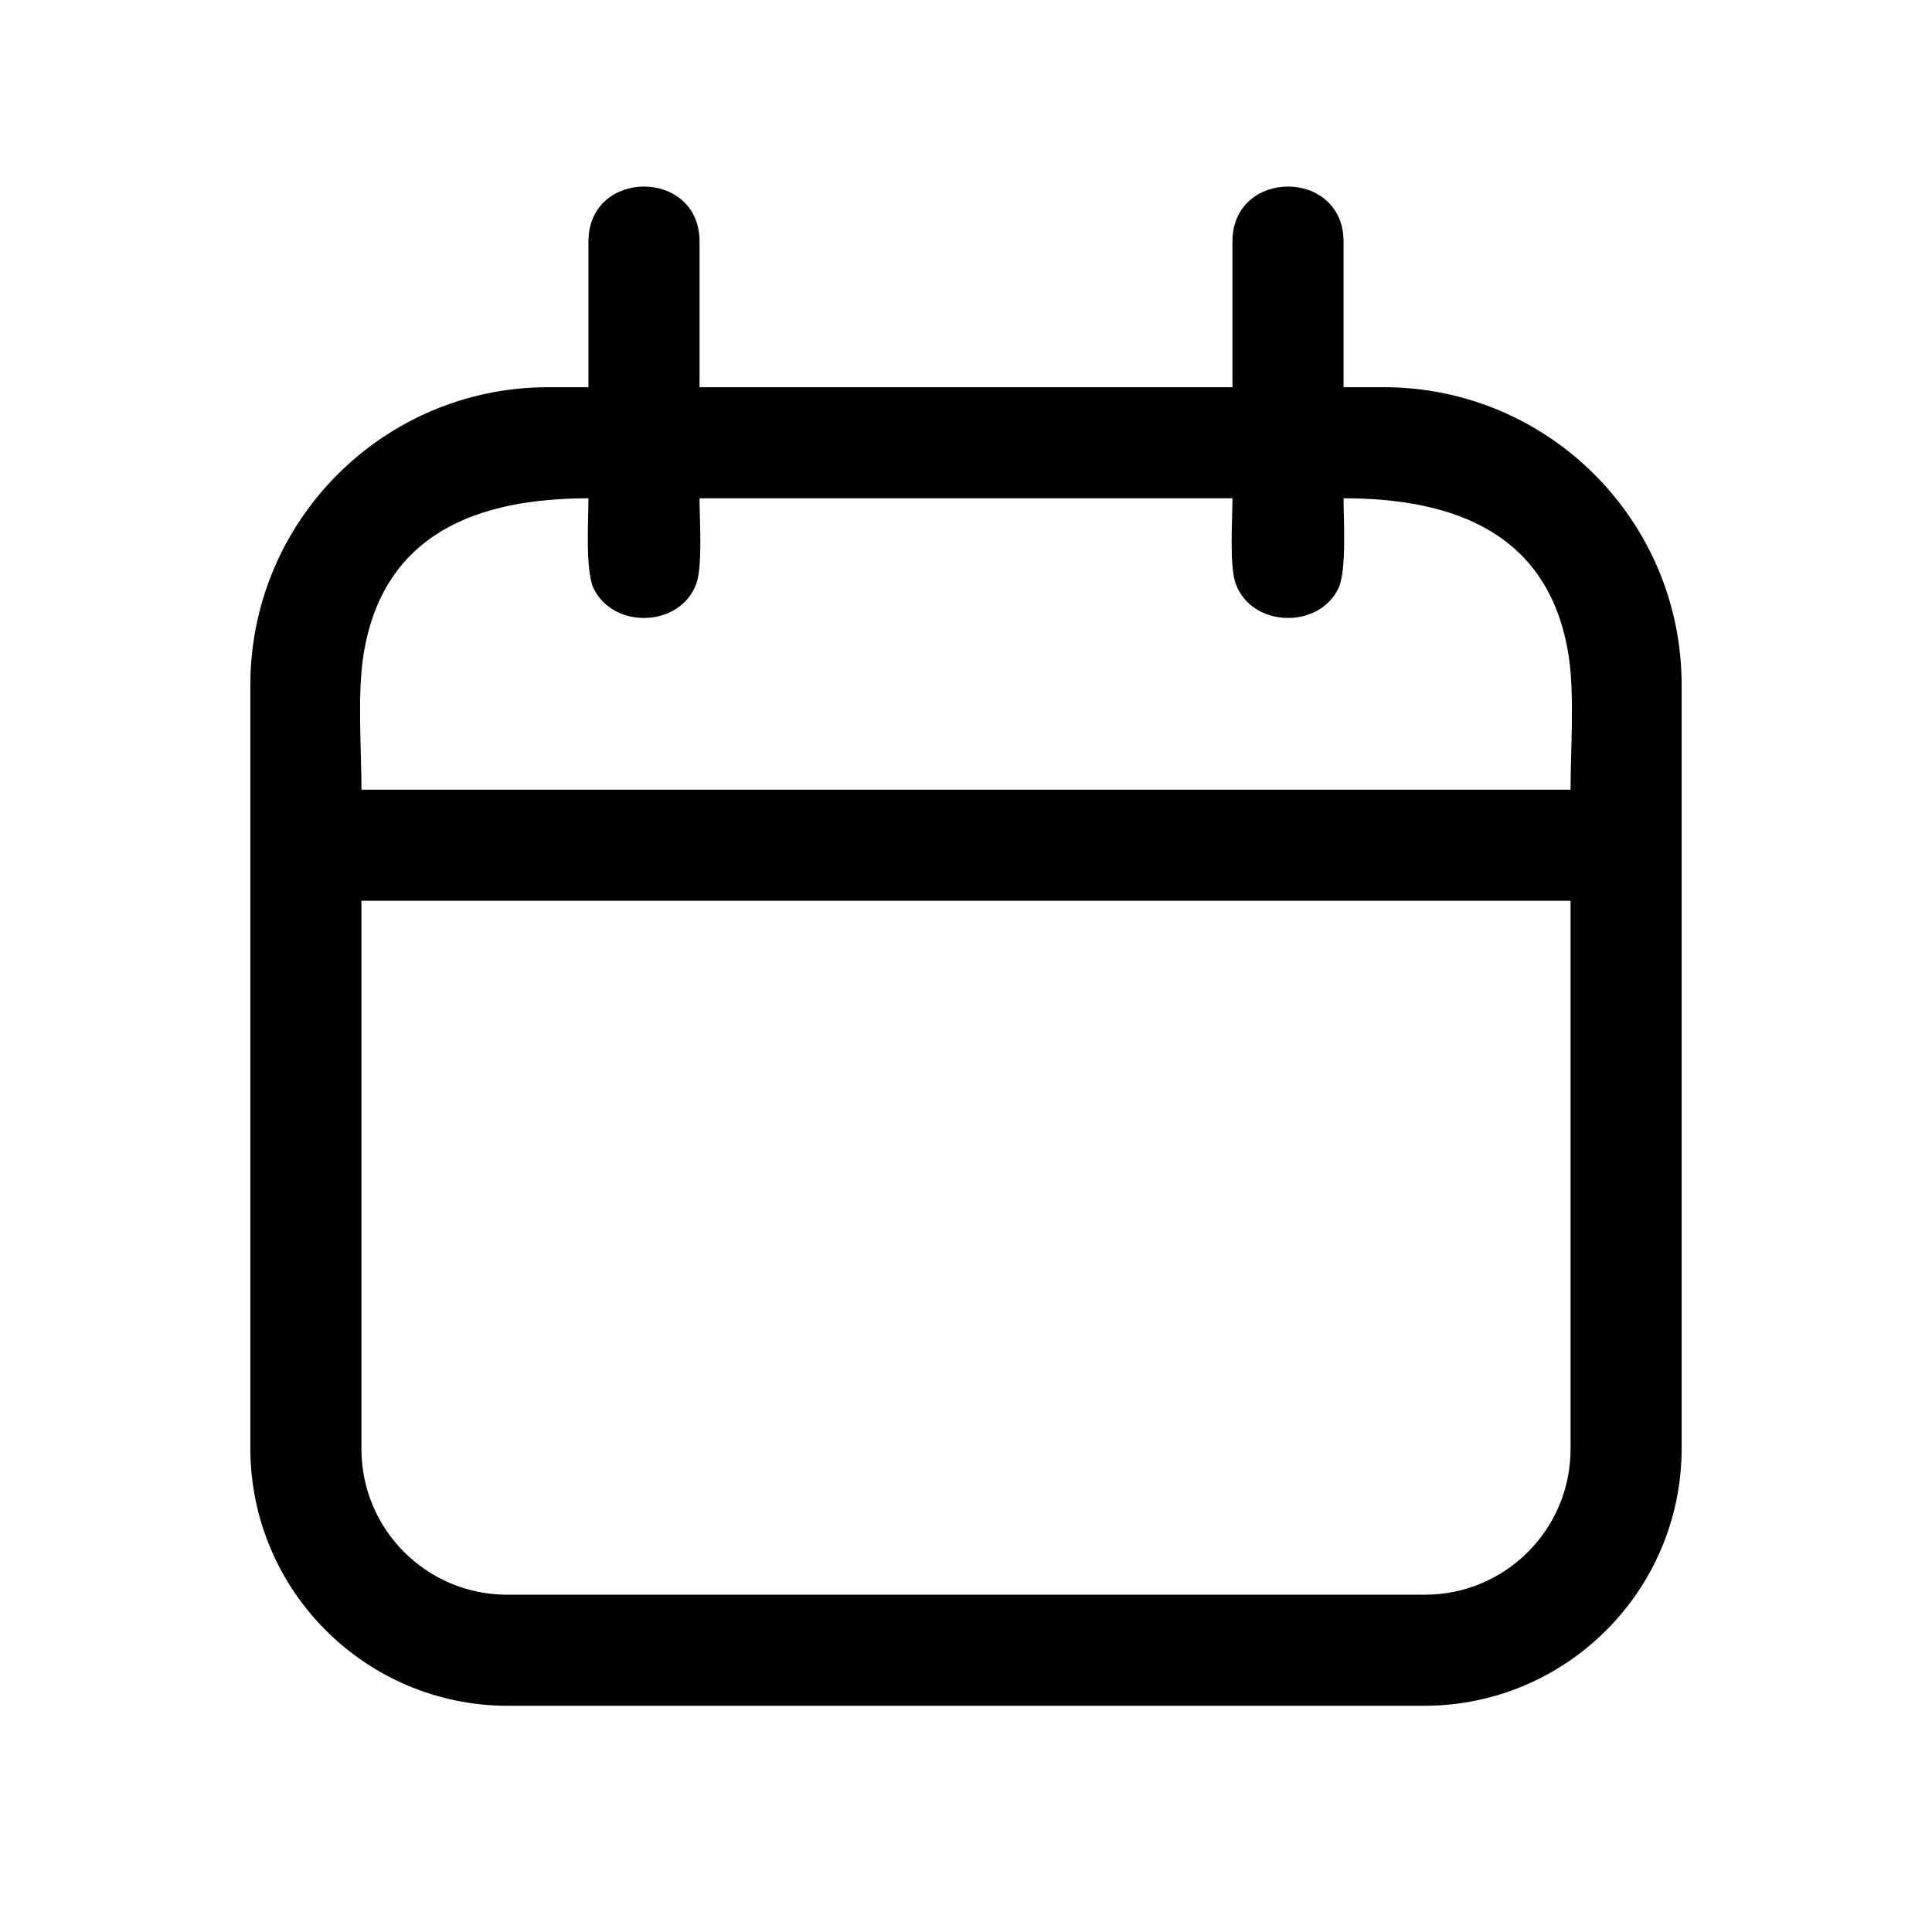
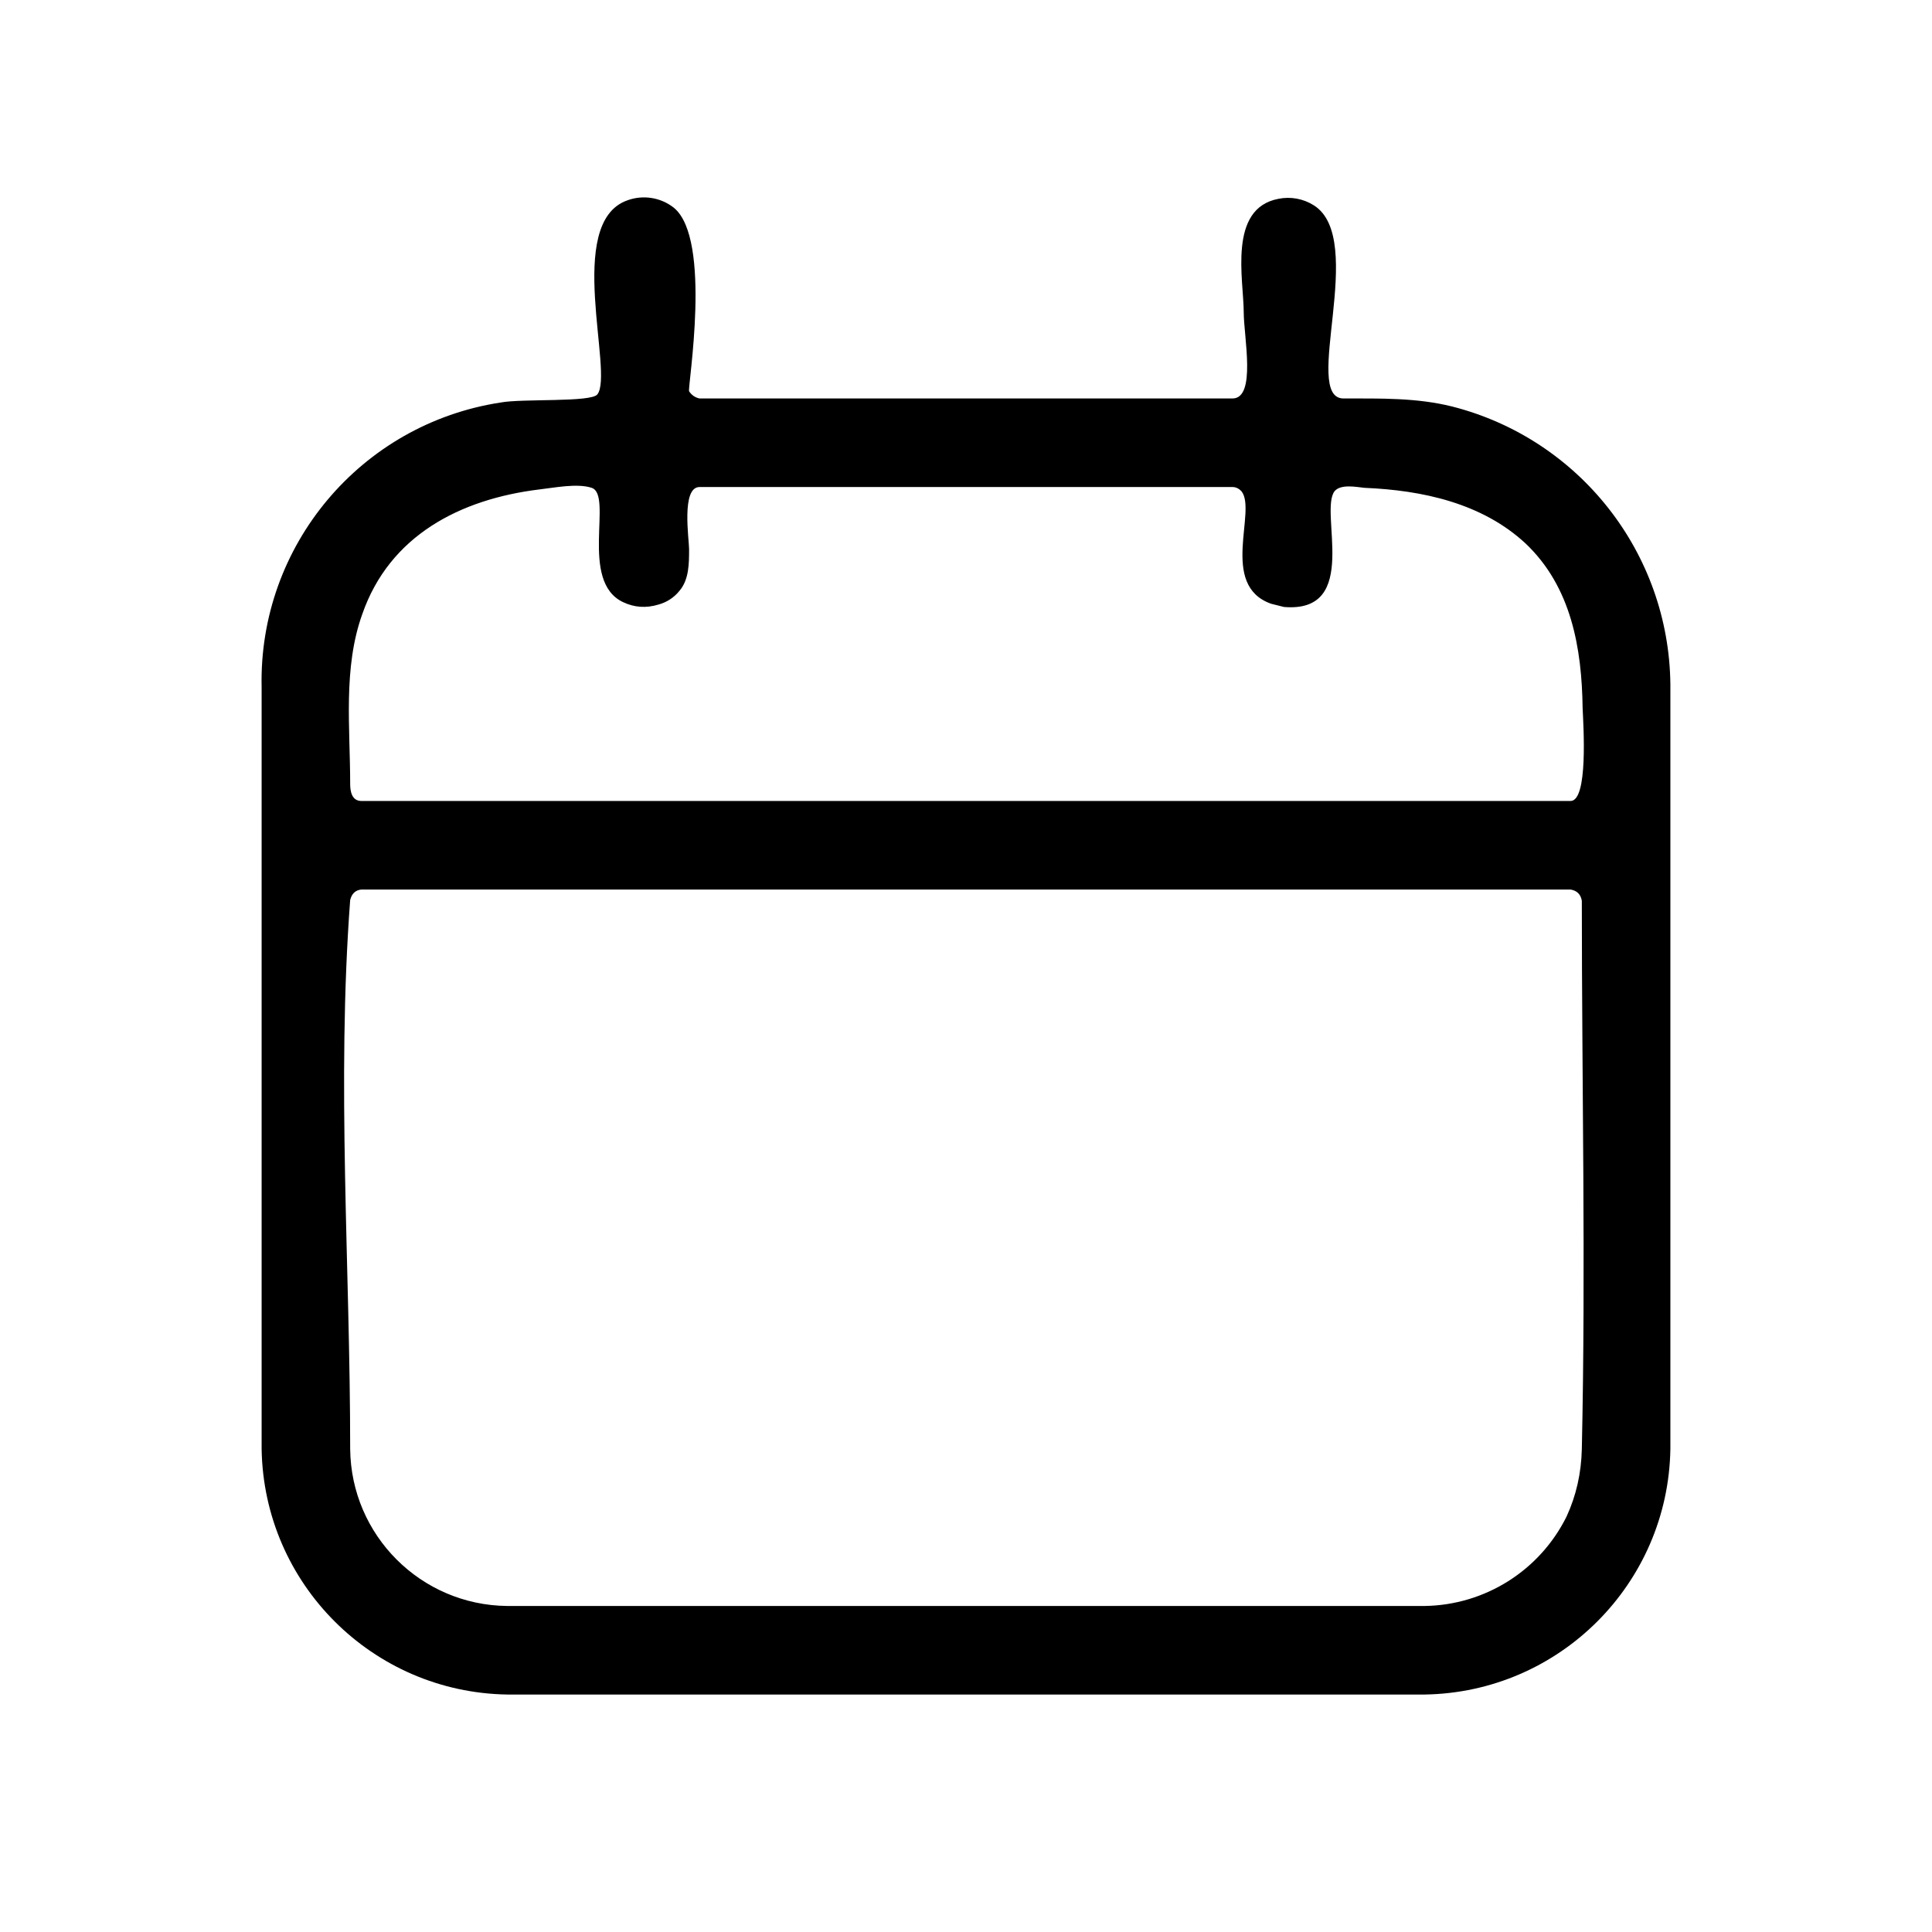
<svg xmlns="http://www.w3.org/2000/svg" fill="currentColor" viewBox="0 0 24 24">
-   <path fill-rule="evenodd" d="M15.31 3c0-.91 1.38-.91 1.38 0v1.81h.51a3.7 3.7 0 0 1 3.69 3.69V18a3.2 3.2 0 0 1-3.19 3.19H6.3A3.2 3.2 0 0 1 3.11 18V8.5A3.7 3.7 0 0 1 6.8 4.81h.51V3c0-.91 1.38-.91 1.38 0v1.81h6.62ZM4.49 9.81h15.02c0-.5.05-1.15-.02-1.64-.23-1.55-1.43-1.98-2.8-1.98 0 .26.04.88-.06 1.11-.24.52-1.08.5-1.28-.05-.08-.22-.04-.81-.04-1.06H8.69c0 .25.04.84-.04 1.06-.2.55-1.04.57-1.28.05-.1-.23-.06-.85-.06-1.11-1.37 0-2.57.43-2.8 1.98-.07.49-.02 1.14-.02 1.64m0 1.38V18c0 1 .81 1.81 1.81 1.81h11.4c1 0 1.81-.81 1.81-1.81v-6.81Z" />
+   <path fill-rule="evenodd" d="M15.45 3.88c0 .3.16 1.07-.14 1.07H8.69a.2.2 0 0 1-.13-.09c-.02-.05.29-1.89-.19-2.28a.6.6 0 0 0-.58-.09c-.78.28-.16 2.15-.37 2.41-.08.1-.93.05-1.2.1a3.5 3.5 0 0 0-2.97 3.54V18a3.1 3.1 0 0 0 3.05 3.05h11.4A3.1 3.1 0 0 0 20.75 18V8.5a3.6 3.6 0 0 0-2.71-3.45c-.44-.11-.89-.1-1.35-.1-.53 0 .3-1.98-.37-2.4a.6.6 0 0 0-.44-.08c-.63.12-.43 1.01-.43 1.41M4.35 9.74c0-.7-.09-1.44.15-2.11.34-.98 1.22-1.43 2.2-1.55.18-.02.47-.08.65-.02.27.09-.16 1.16.39 1.42q.21.1.44.03a.5.5 0 0 0 .26-.17c.12-.14.12-.34.12-.52 0-.12-.1-.77.13-.77h6.62q.06 0 .11.05c.2.24-.28 1.17.37 1.4l.16.04c.96.08.43-1.19.63-1.44.08-.09.27-.05.37-.04.72.03 1.46.19 2 .69.57.54.7 1.3.71 2.05.01.22.07 1.15-.15 1.15H4.49c-.12 0-.14-.12-.14-.21m15.16 1.31q.12.02.14.14c0 2.27.05 4.54 0 6.81q-.01.45-.19.84a2 2 0 0 1-1.76 1.11H6.3A1.97 1.97 0 0 1 4.35 18c0-2.27-.17-4.55 0-6.82q.03-.12.14-.13z" />
</svg>
